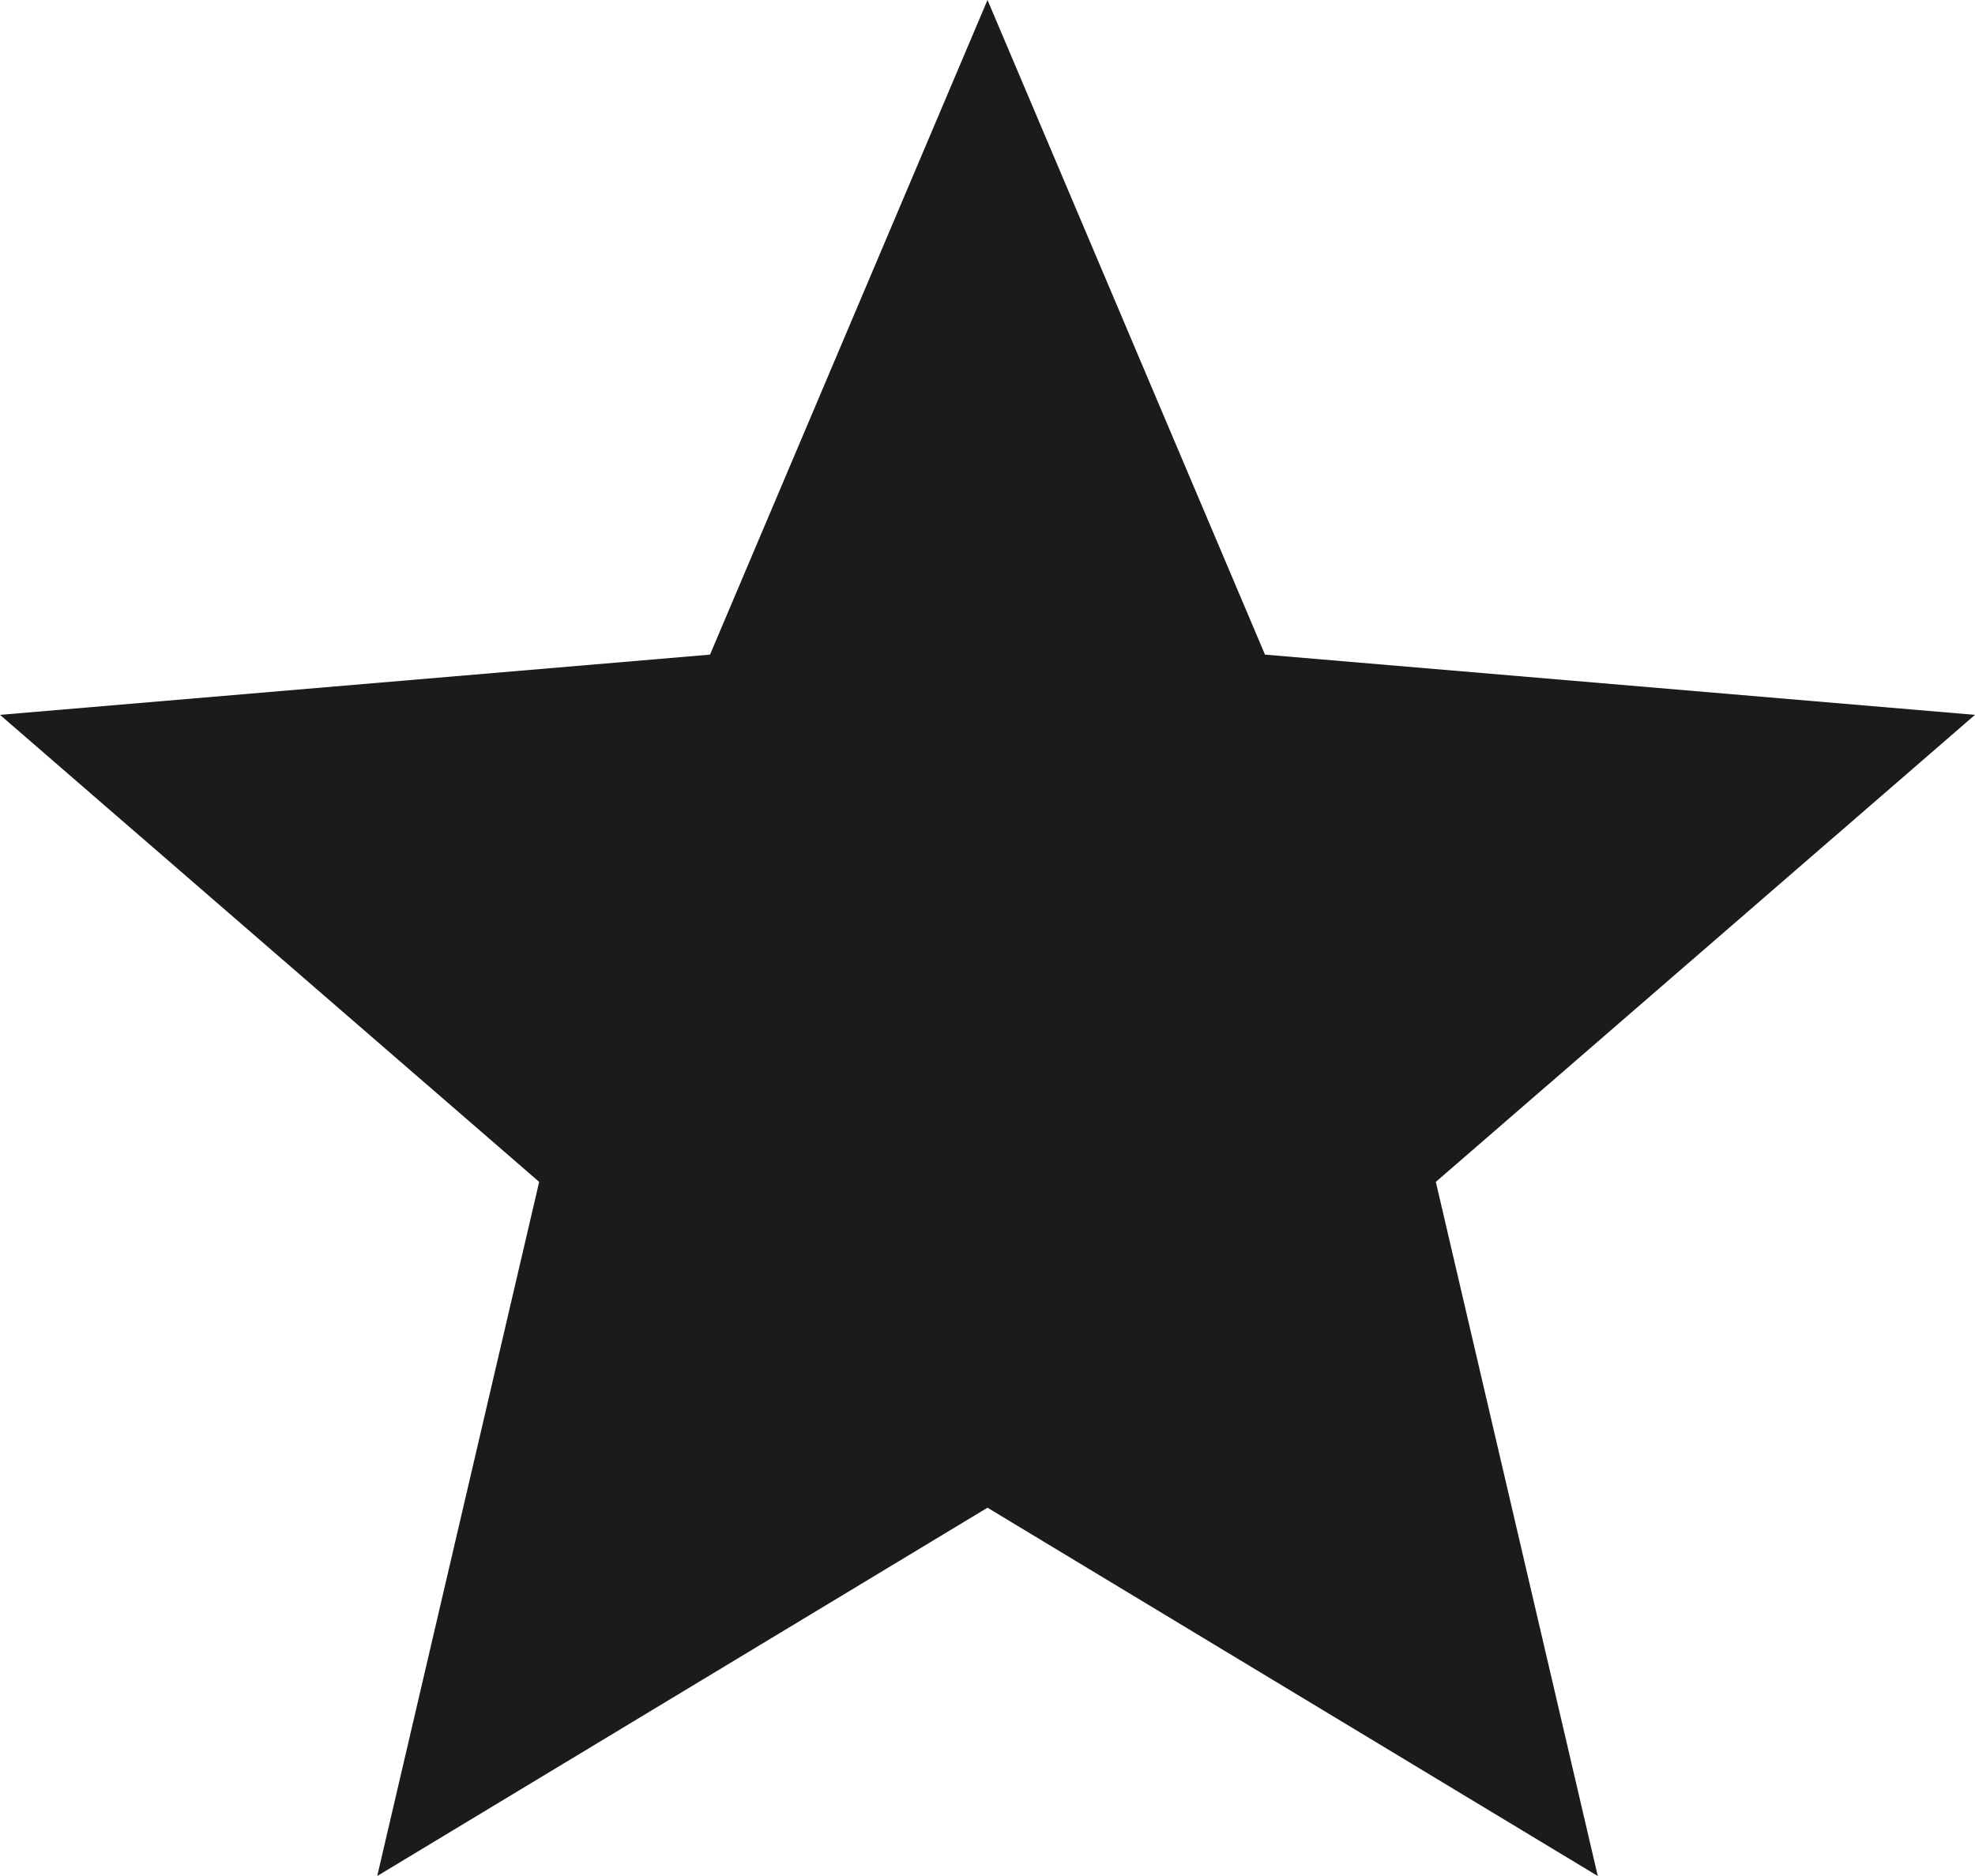
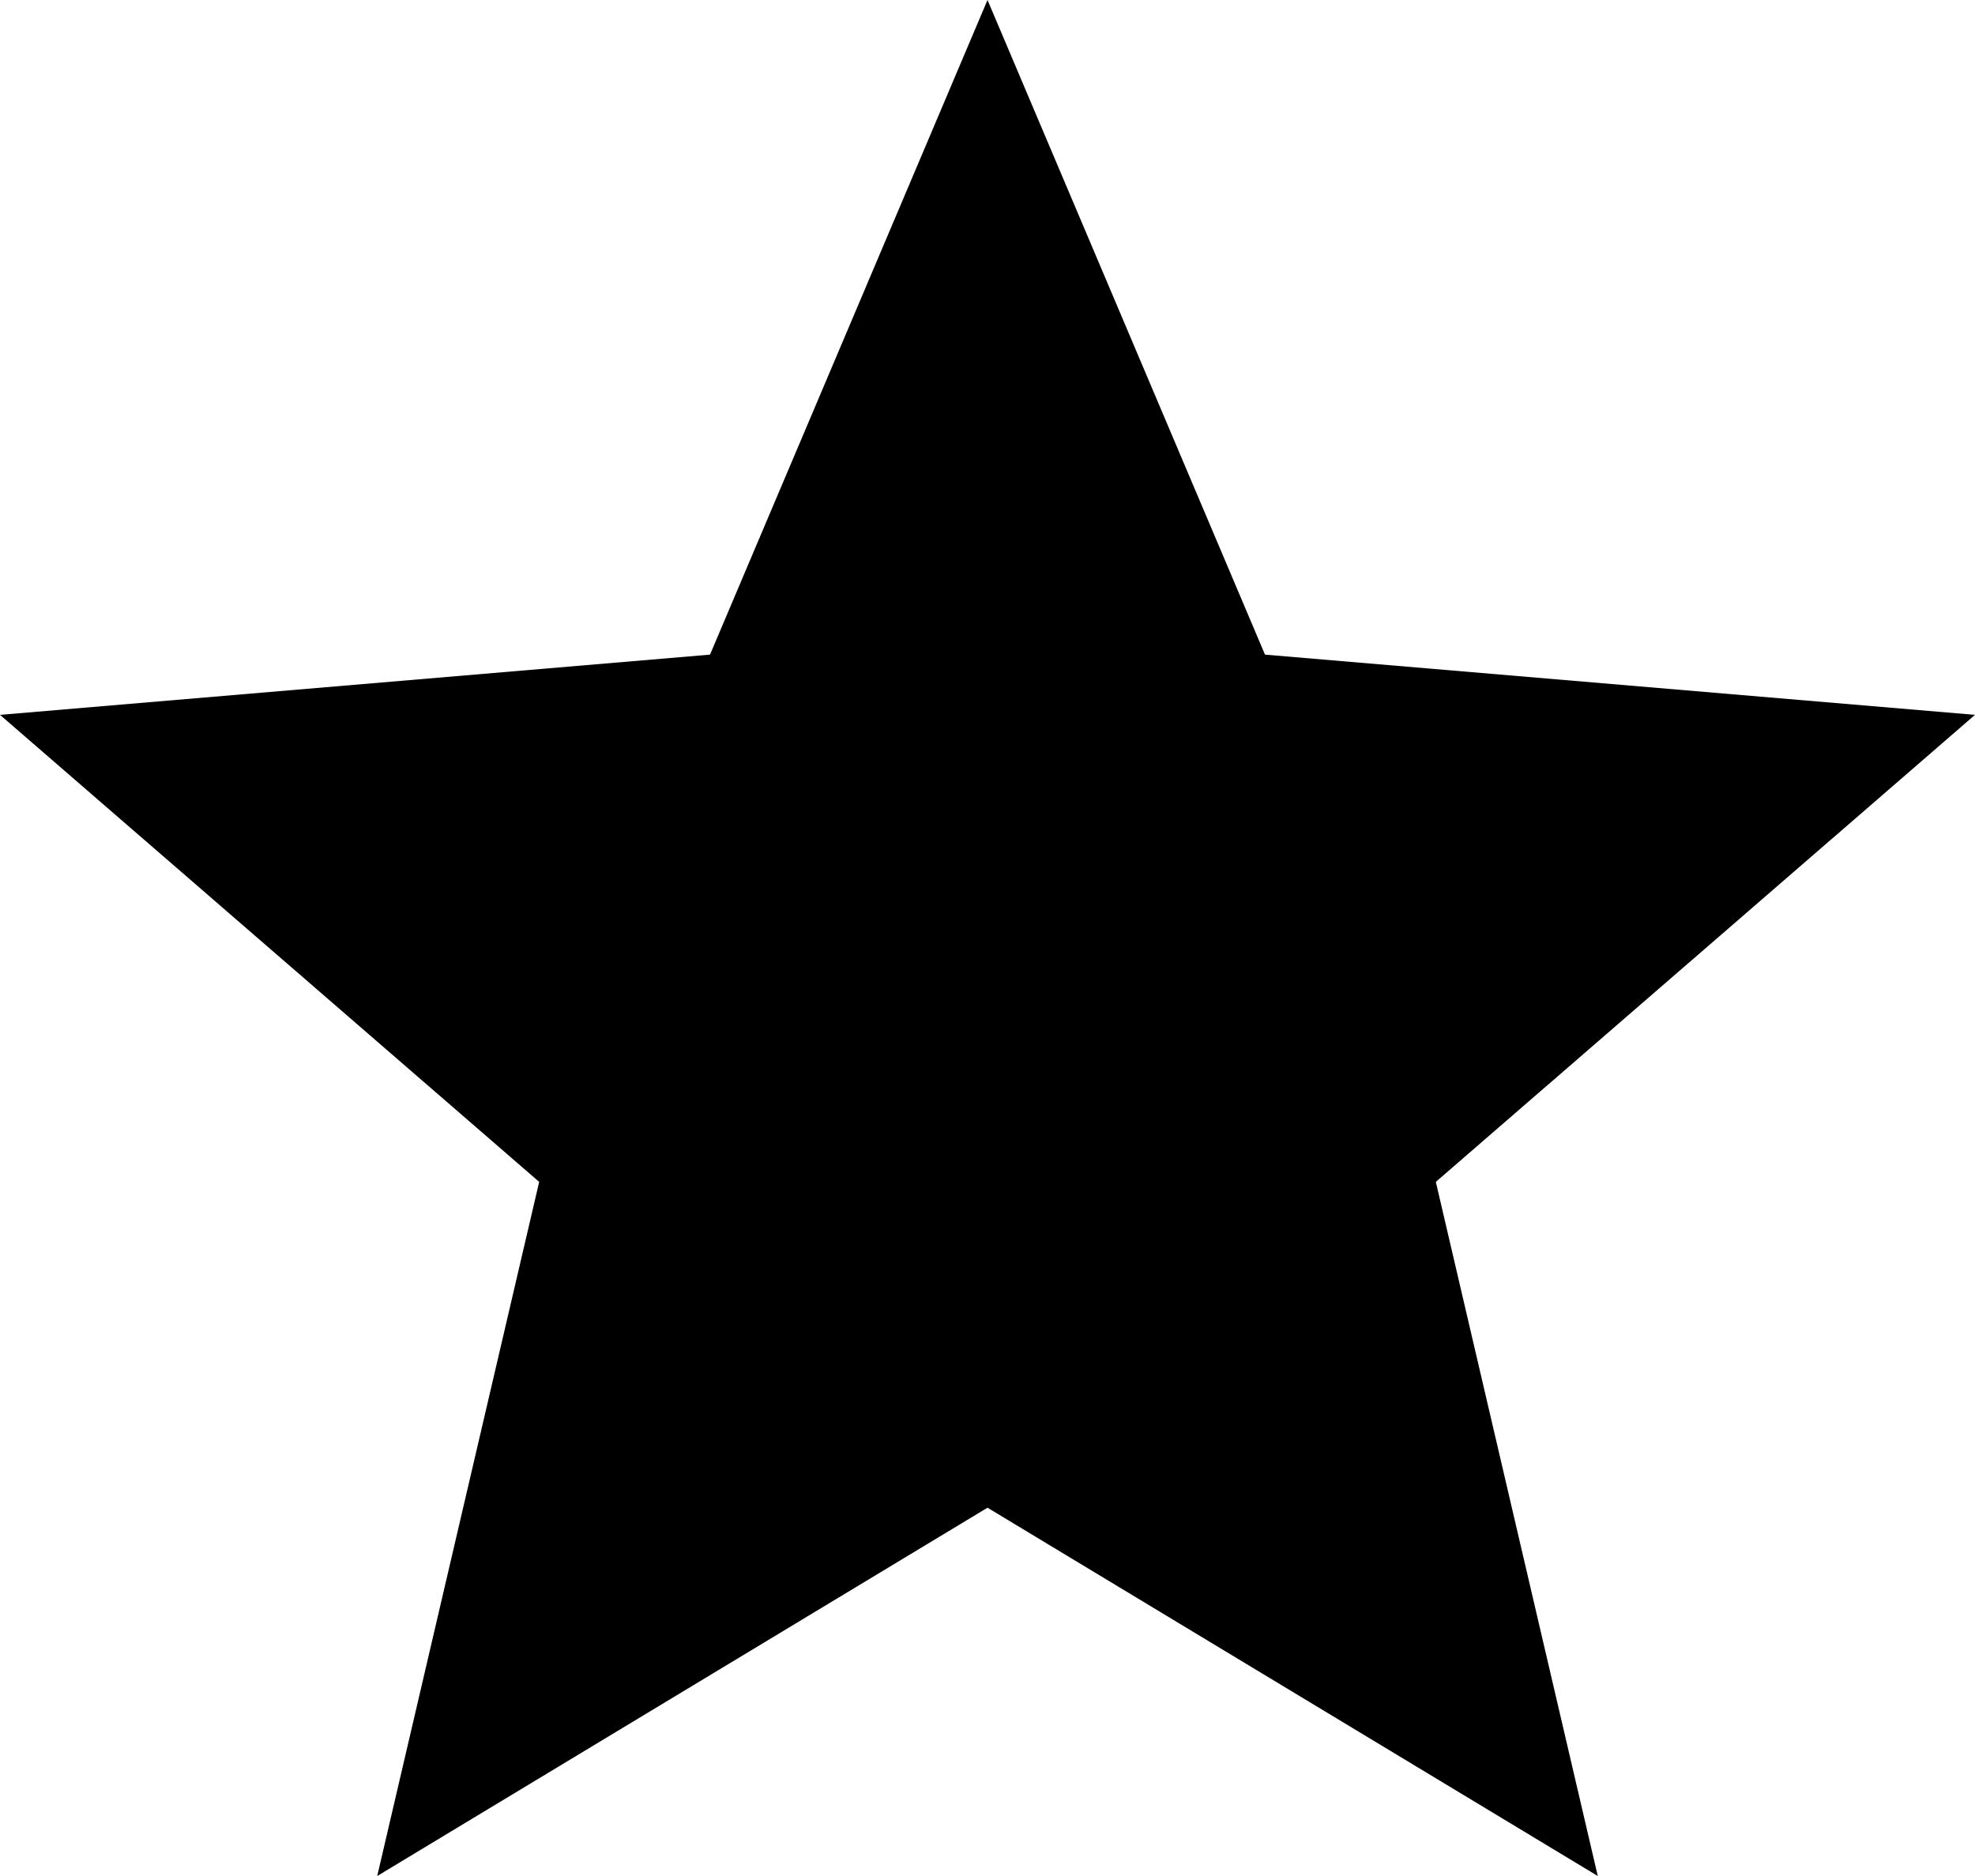
<svg xmlns="http://www.w3.org/2000/svg" width="20" height="19" viewBox="0 0 20 19" fill="none">
-   <path d="M10 15.27L16.18 19L14.54 11.97L20 7.24L12.81 6.63L10 0L7.19 6.63L0 7.24L5.46 11.97L3.82 19L10 15.27Z" fill="#1A1B1D" />
+   <path d="M10 15.27L16.18 19L14.54 11.97L20 7.24L12.81 6.63L10 0L7.19 6.63L0 7.24L5.46 11.97L3.82 19L10 15.27Z" fill="currentColor" />
</svg>
